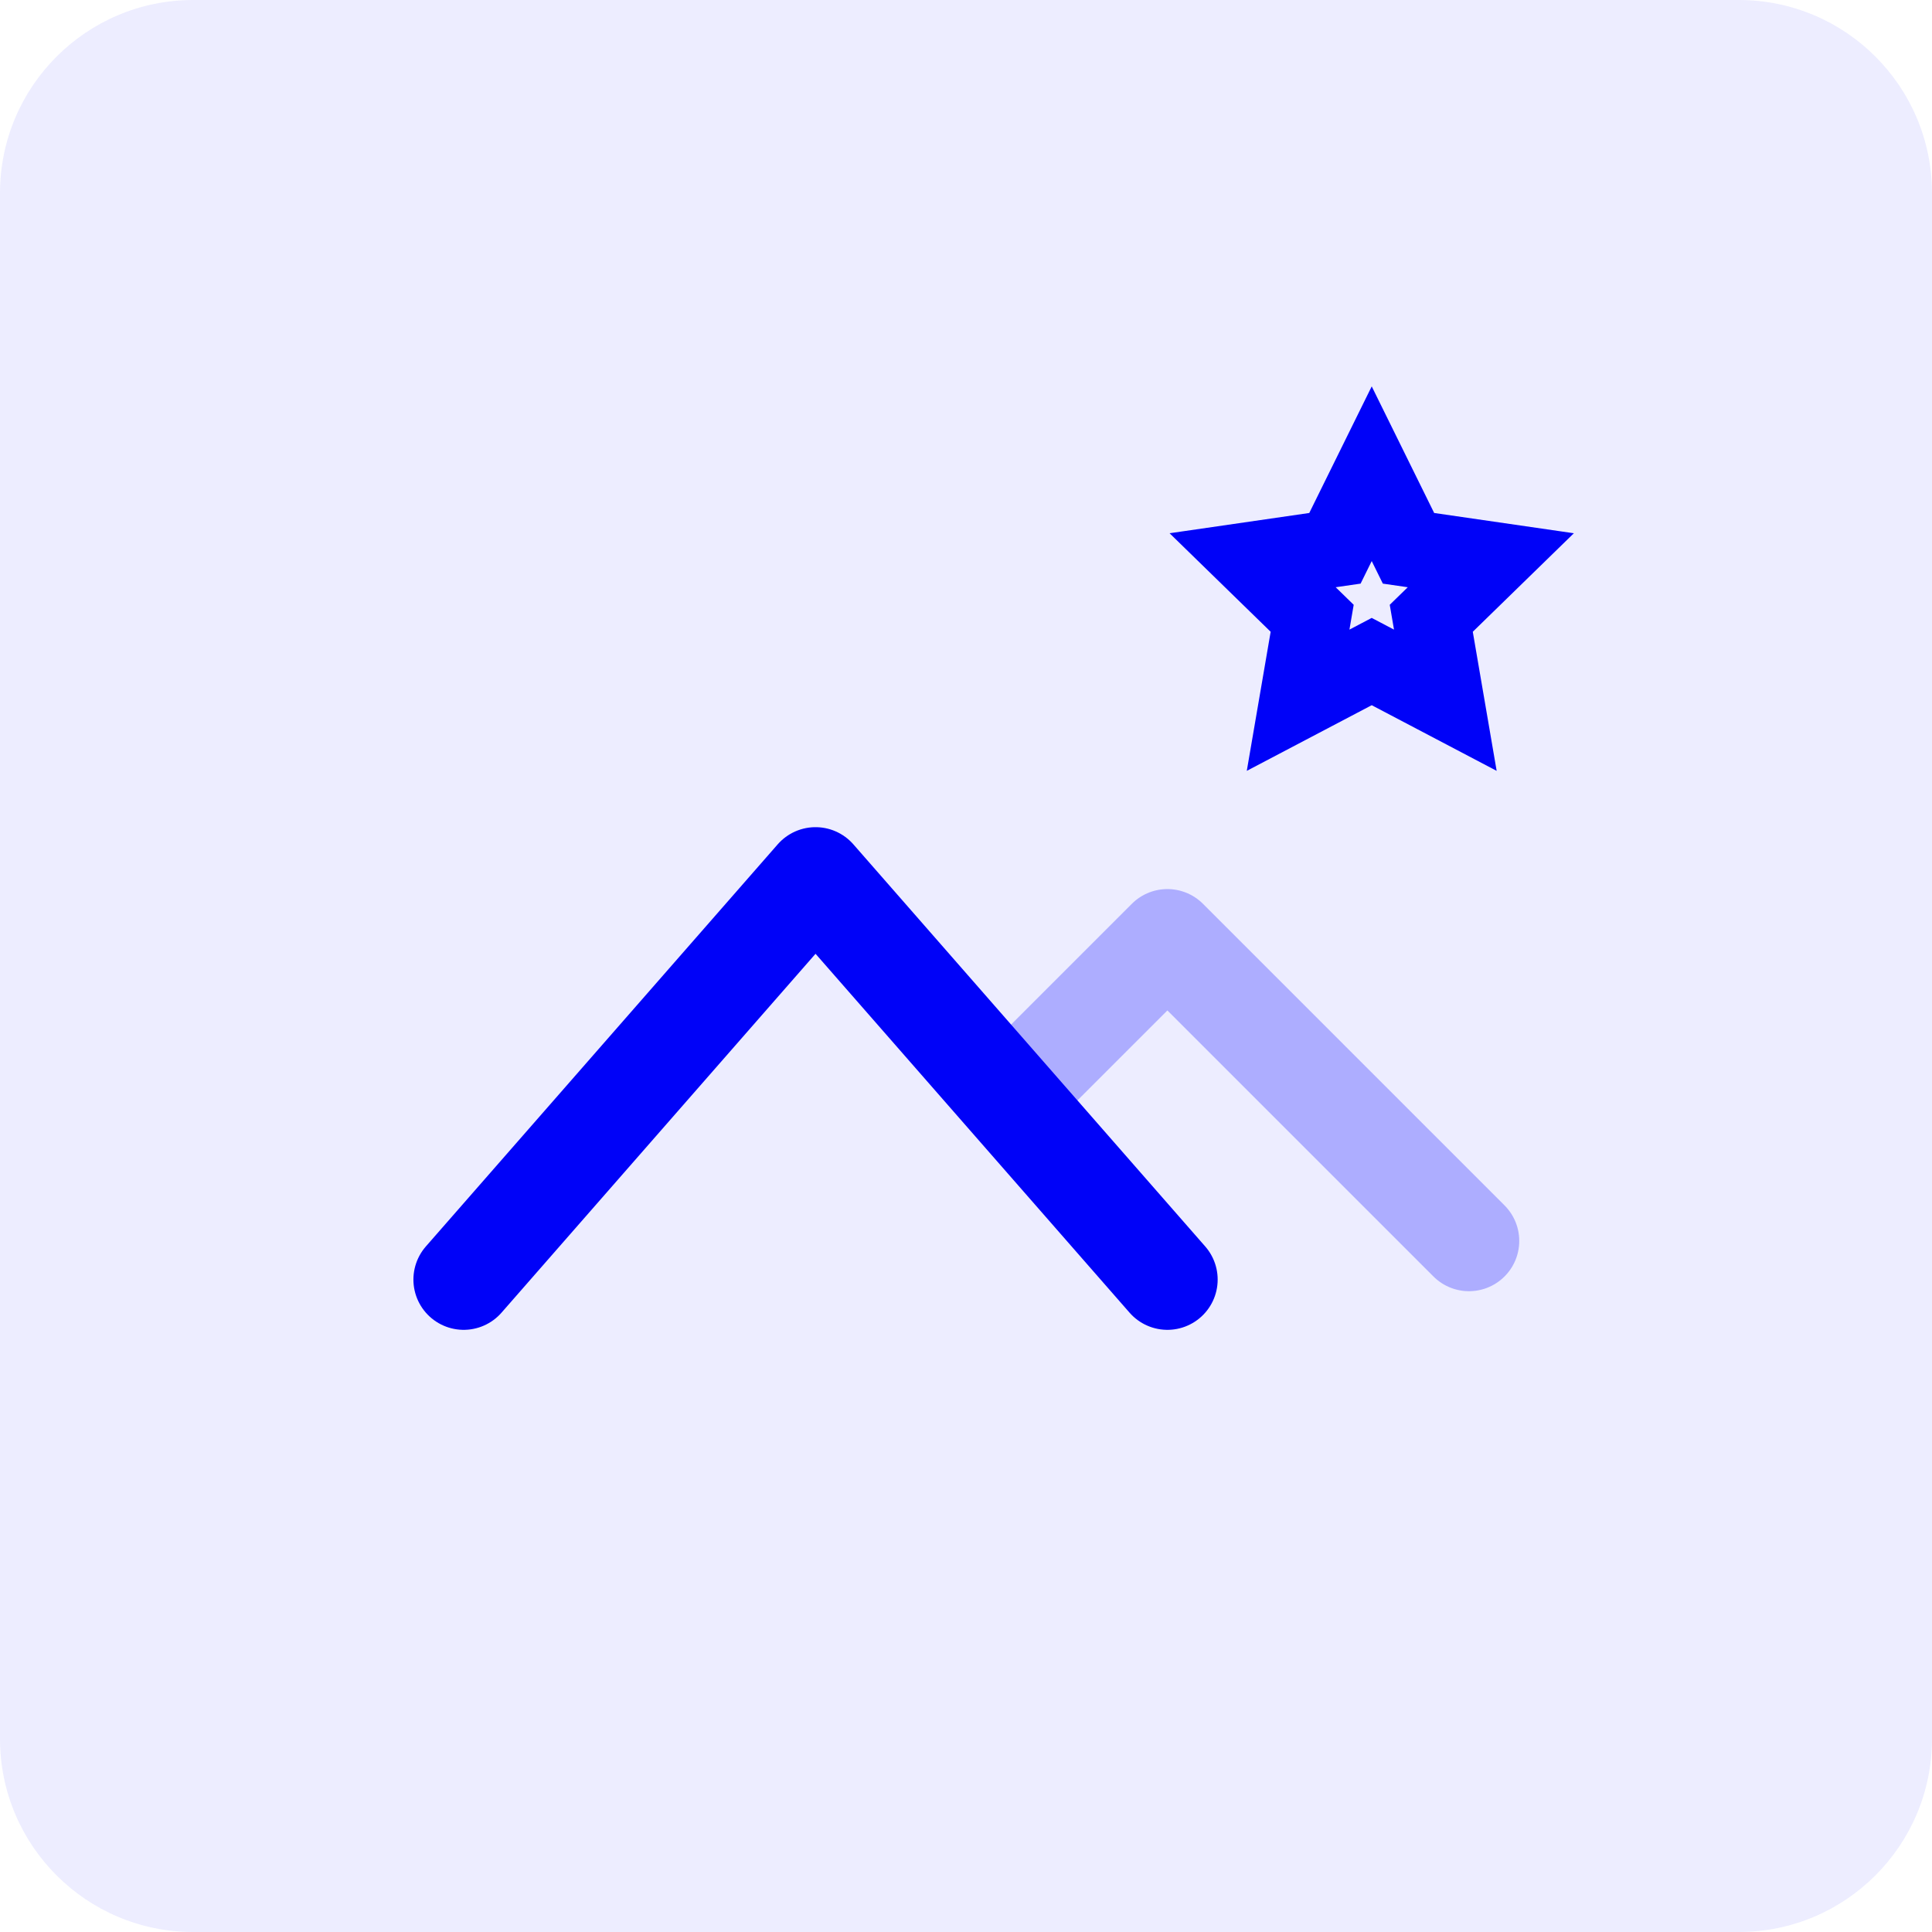
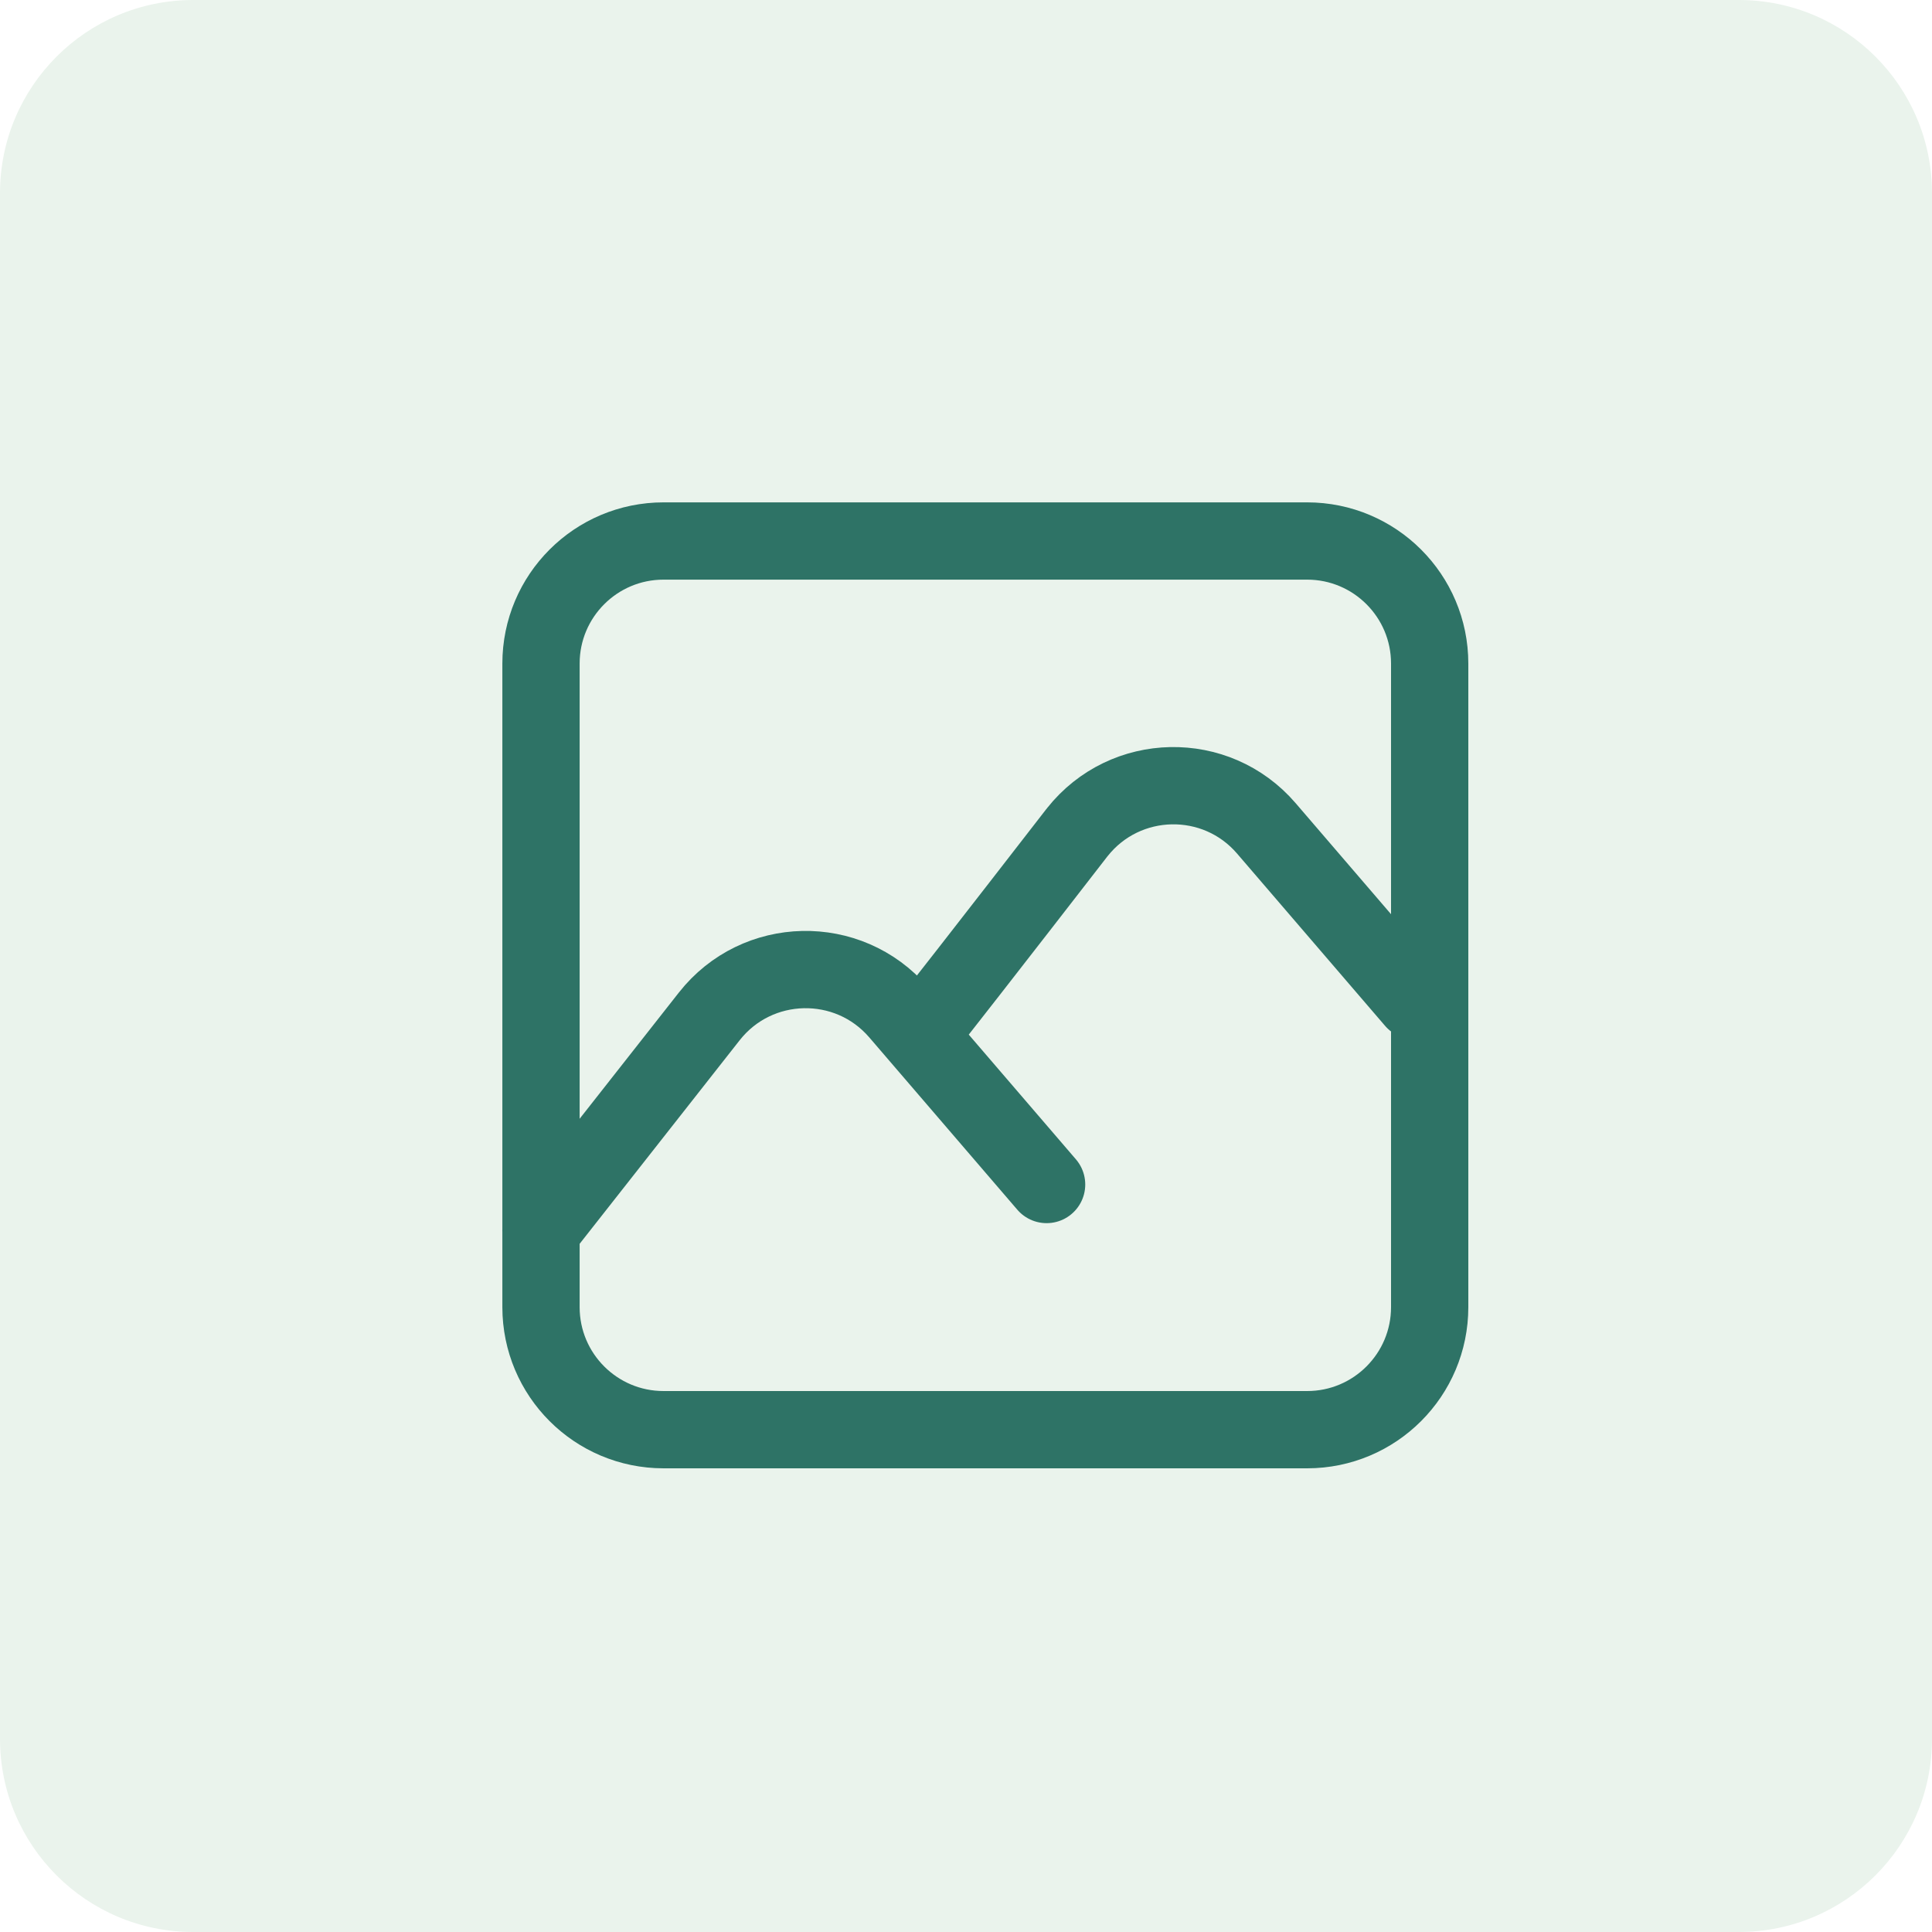
<svg xmlns="http://www.w3.org/2000/svg" height="50" viewBox="0 0 50 50" width="50">
  <g fill="none" fill-rule="evenodd">
-     <path d="m36.717 12.903c0 2.156-1.747 3.903-3.903 3.903s-3.903-1.747-3.903-3.903 1.747-3.903 3.903-3.903 3.903 1.747 3.903 3.903z" fill="#e6a6a6" />
-     <rect fill="#ededff" fill-rule="nonzero" height="50" rx="5" width="50" />
-     <path d="m26.57 27.952 3.642-3.642 7.805 7.805" stroke="#adadff" stroke-linecap="round" stroke-linejoin="round" stroke-width="2.602" />
-     <g stroke="#0002f8">
-       <path d="m12 33.115 9.106-10.407 9.106 10.407" stroke-linecap="round" stroke-linejoin="round" stroke-width="2.602" />
-       <path d="m35.5 12.26.952 1.93 2.13.309-1.541 1.502.364 2.121-1.905-1.001-1.905 1.001.364-2.121-1.541-1.502 2.13-.309z" stroke-width="2" />
-     </g>
+     <rect fill="#eaf3ec" fill-rule="nonzero" height="50" rx="5" width="50" />
+     <path d="m0 17.845 4.356-5.541c1.235-1.571 3.598-1.623 4.9-.107l3.83 4.458m-3.307-3.85c1.645-2.093 3.937-5.058 4.087-5.25.005-.007.01-.013.016-.02 1.238-1.561 3.593-1.609 4.892-.096l3.83 4.458m-19.431 11.103h16.655c1.752 0 3.172-1.42 3.172-3.172v-16.655c0-1.752-1.42-3.172-3.172-3.172h-16.655c-1.752 0-3.172 1.42-3.172 3.172v16.655c0 1.752 1.42 3.172 3.172 3.172z" stroke="#2e7366" stroke-linecap="round" stroke-linejoin="round" stroke-width="2" transform="translate(14 14)" />
  </g>
</svg>
